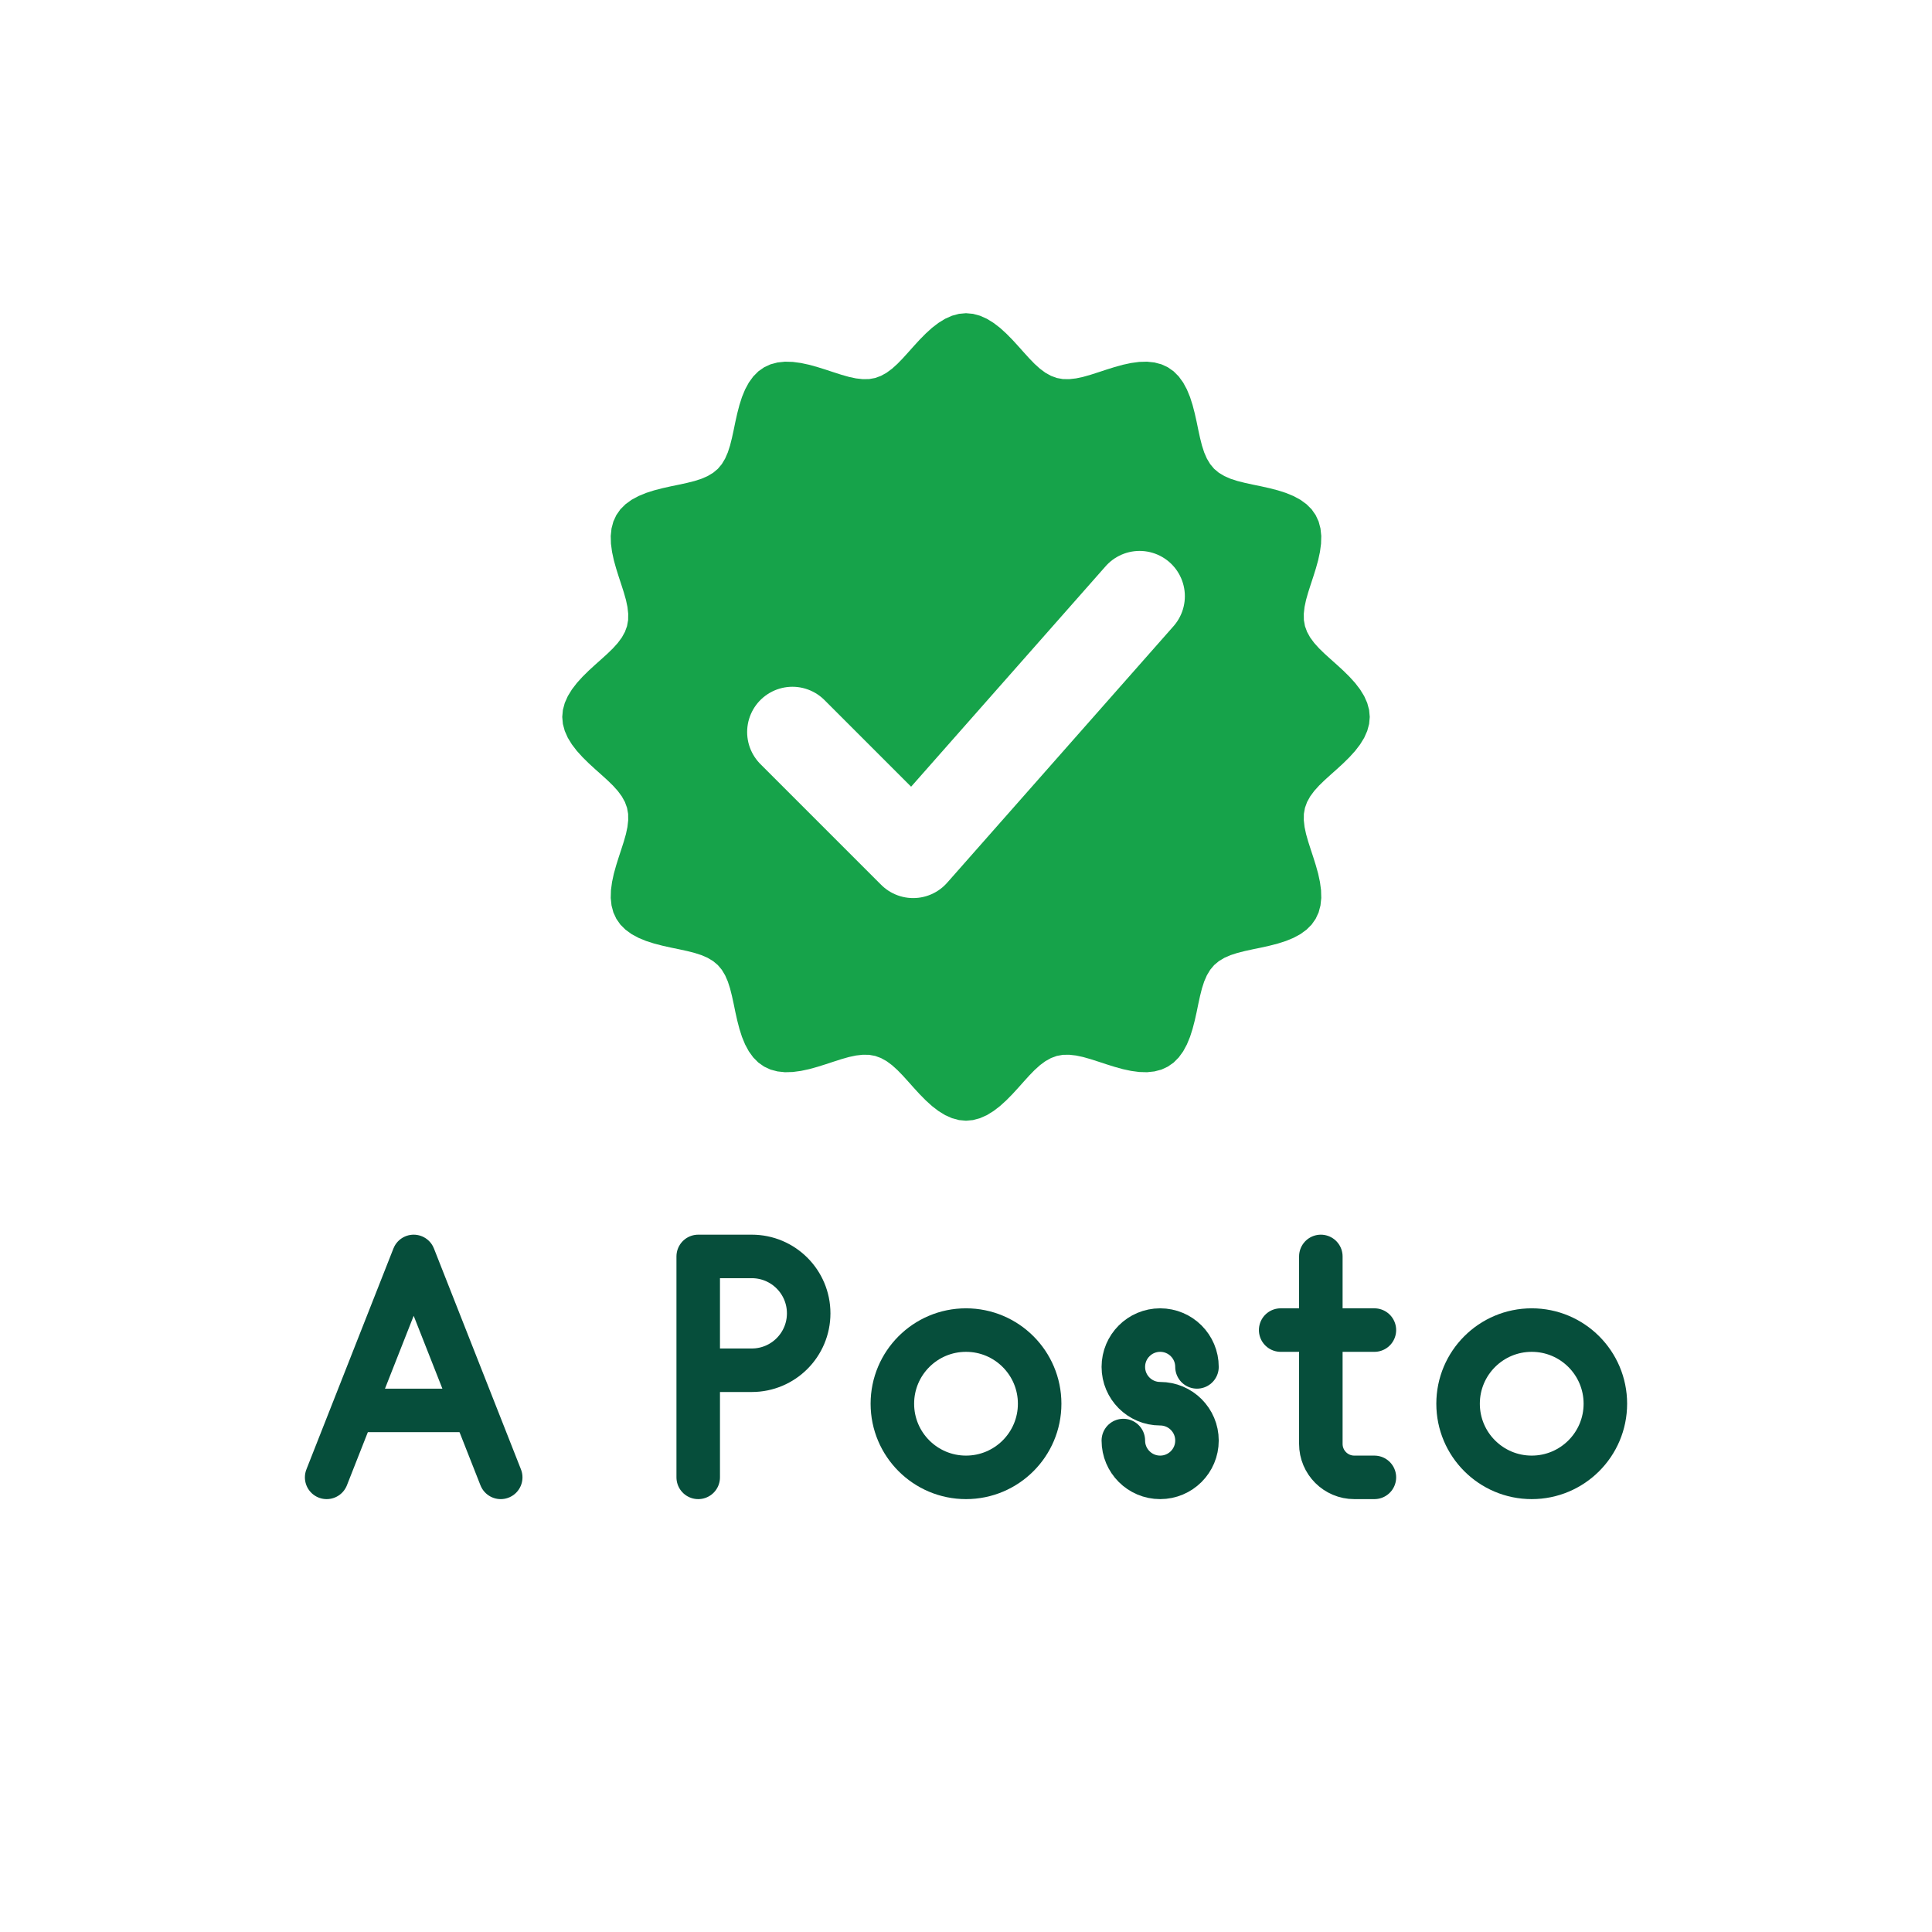
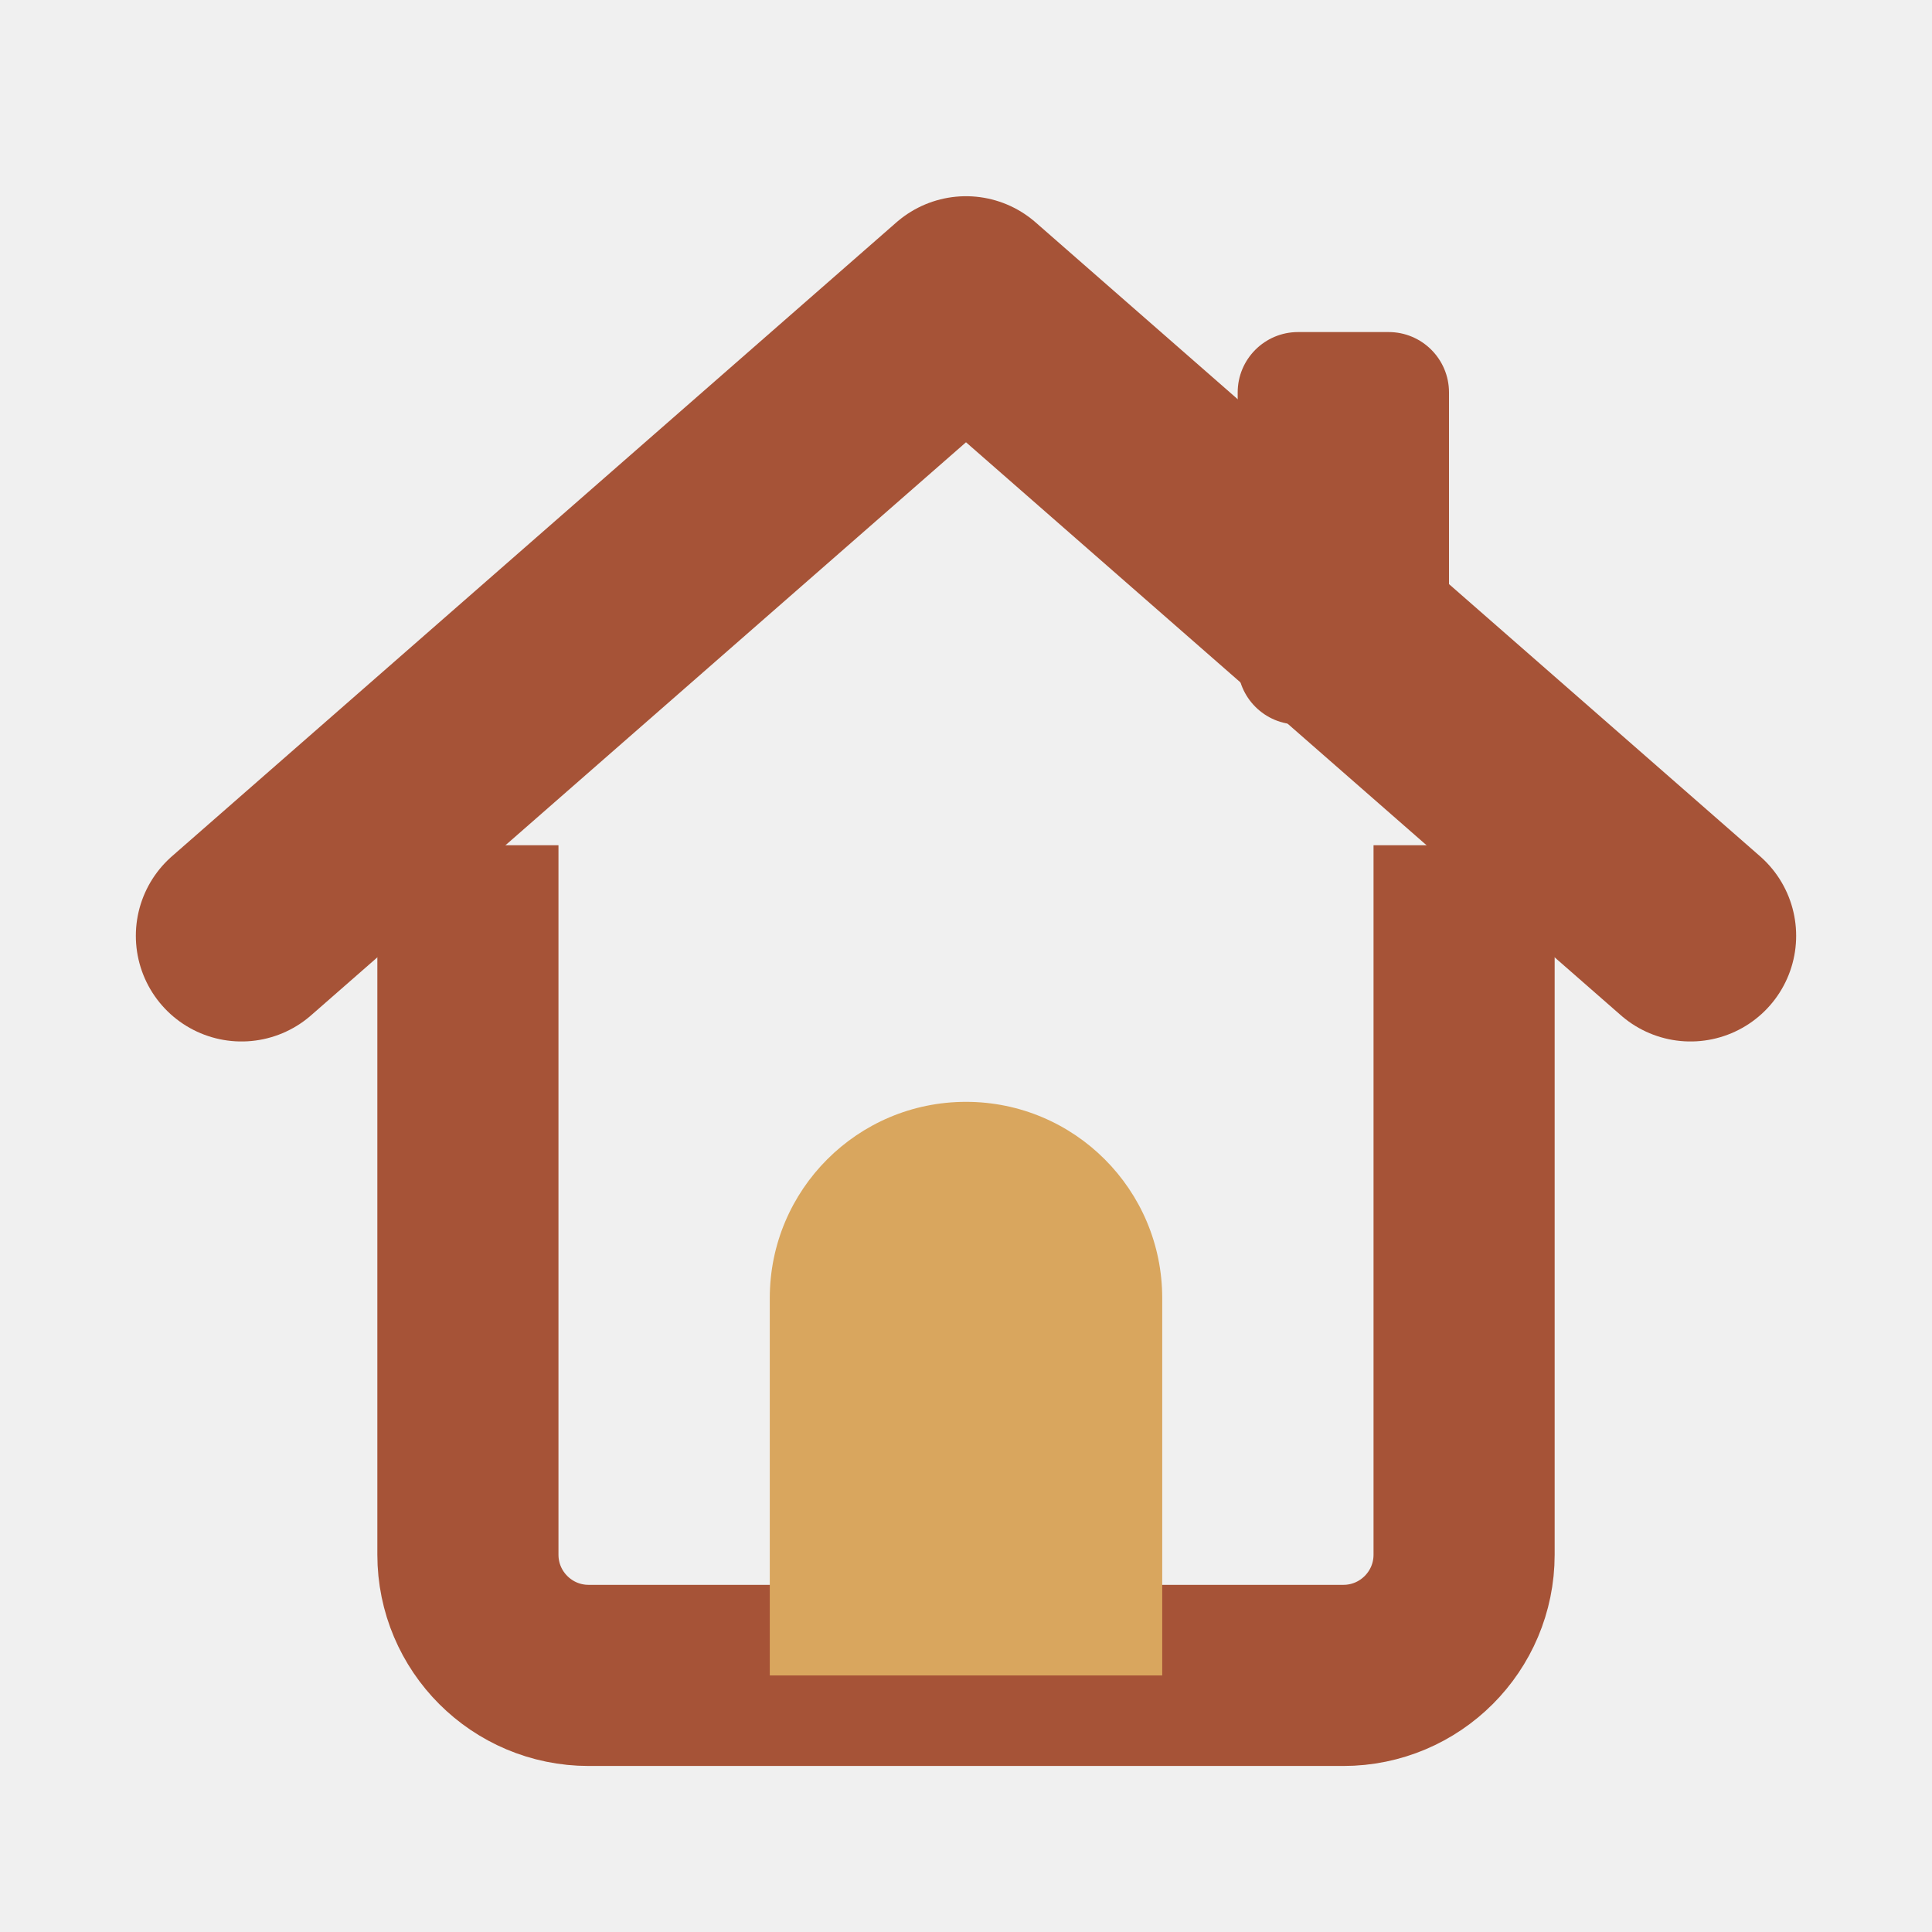
- <svg xmlns="http://www.w3.org/2000/svg" width="512" height="512" viewBox="0 0 512 512" role="img" aria-label="A Posto">
-   <rect width="512" height="512" fill="#FFFFFF" />
-   <path d="M363.00,190.00L362.83,191.86L362.33,193.71L361.52,195.53L360.43,197.30L359.11,199.02L357.60,200.68L355.98,202.28L354.30,203.82L352.63,205.31L351.03,206.76L349.56,208.19L348.28,209.61L347.21,211.06L346.39,212.54L345.83,214.07L345.54,215.68L345.52,217.37L345.72,219.15L346.12,221.03L346.68,223.00L347.34,225.06L348.04,227.19L348.72,229.36L349.33,231.55L349.80,233.74L350.09,235.89L350.15,237.97L349.94,239.95L349.45,241.80L348.66,243.50L347.59,245.03L346.23,246.38L344.62,247.55L342.79,248.54L340.78,249.37L338.65,250.05L336.45,250.62L334.22,251.12L332.03,251.57L329.92,252.03L327.94,252.53L326.11,253.12L324.46,253.84L323.01,254.71L321.76,255.76L320.71,257.01L319.84,258.46L319.12,260.11L318.53,261.94L318.03,263.92L317.57,266.03L317.12,268.22L316.62,270.45L316.05,272.65L315.37,274.78L314.54,276.79L313.55,278.62L312.38,280.23L311.03,281.59L309.50,282.66L307.80,283.45L305.95,283.94L303.97,284.15L301.89,284.09L299.74,283.80L297.55,283.33L295.36,282.72L293.19,282.04L291.06,281.34L289.00,280.68L287.03,280.12L285.15,279.72L283.37,279.52L281.68,279.54L280.07,279.83L278.54,280.39L277.06,281.21L275.61,282.28L274.19,283.56L272.76,285.03L271.31,286.63L269.82,288.30L268.28,289.98L266.68,291.60L265.02,293.11L263.30,294.43L261.53,295.52L259.71,296.33L257.86,296.83L256.00,297.00L254.14,296.83L252.29,296.33L250.47,295.52L248.70,294.43L246.98,293.11L245.32,291.60L243.72,289.98L242.18,288.30L240.69,286.63L239.24,285.03L237.81,283.56L236.39,282.28L234.94,281.21L233.46,280.39L231.93,279.83L230.32,279.54L228.63,279.52L226.85,279.72L224.97,280.12L223.00,280.68L220.94,281.34L218.81,282.04L216.64,282.72L214.45,283.33L212.26,283.80L210.11,284.09L208.03,284.15L206.05,283.94L204.20,283.45L202.50,282.66L200.97,281.59L199.62,280.23L198.45,278.62L197.46,276.79L196.63,274.78L195.95,272.65L195.38,270.45L194.88,268.22L194.43,266.03L193.97,263.92L193.47,261.94L192.88,260.11L192.16,258.46L191.29,257.01L190.24,255.76L188.99,254.71L187.54,253.84L185.89,253.12L184.06,252.53L182.08,252.03L179.97,251.57L177.78,251.12L175.55,250.62L173.35,250.05L171.22,249.37L169.21,248.54L167.38,247.55L165.77,246.38L164.41,245.03L163.34,243.50L162.55,241.80L162.06,239.95L161.85,237.97L161.91,235.89L162.20,233.74L162.67,231.55L163.28,229.36L163.96,227.19L164.66,225.06L165.32,223.00L165.88,221.03L166.28,219.15L166.48,217.37L166.46,215.68L166.17,214.07L165.61,212.54L164.79,211.06L163.72,209.61L162.44,208.19L160.97,206.76L159.37,205.31L157.70,203.82L156.02,202.28L154.40,200.68L152.89,199.02L151.57,197.30L150.48,195.53L149.67,193.71L149.17,191.86L149.00,190.00L149.17,188.14L149.67,186.29L150.48,184.47L151.57,182.70L152.89,180.98L154.40,179.32L156.02,177.72L157.70,176.18L159.37,174.69L160.97,173.24L162.44,171.81L163.72,170.39L164.79,168.94L165.61,167.46L166.17,165.93L166.46,164.32L166.48,162.63L166.28,160.85L165.88,158.97L165.32,157.00L164.66,154.94L163.96,152.81L163.28,150.64L162.67,148.45L162.20,146.26L161.91,144.11L161.85,142.03L162.06,140.05L162.55,138.20L163.34,136.50L164.41,134.97L165.77,133.62L167.38,132.45L169.21,131.46L171.22,130.63L173.35,129.95L175.55,129.38L177.78,128.88L179.97,128.43L182.08,127.97L184.06,127.47L185.89,126.88L187.54,126.16L188.99,125.29L190.24,124.24L191.29,122.99L192.16,121.54L192.88,119.89L193.47,118.06L193.97,116.08L194.43,113.97L194.88,111.78L195.38,109.55L195.95,107.35L196.63,105.22L197.46,103.21L198.45,101.38L199.62,99.77L200.97,98.41L202.50,97.34L204.20,96.55L206.05,96.06L208.03,95.85L210.11,95.91L212.26,96.20L214.45,96.67L216.64,97.28L218.81,97.96L220.94,98.66L223.00,99.32L224.97,99.88L226.85,100.28L228.63,100.48L230.32,100.46L231.93,100.17L233.46,99.61L234.94,98.79L236.39,97.72L237.81,96.44L239.24,94.97L240.69,93.37L242.18,91.70L243.72,90.02L245.32,88.40L246.98,86.89L248.70,85.57L250.47,84.48L252.29,83.67L254.14,83.17L256.00,83.00L257.86,83.17L259.71,83.67L261.53,84.48L263.30,85.57L265.02,86.89L266.68,88.40L268.28,90.02L269.82,91.70L271.31,93.37L272.76,94.97L274.19,96.44L275.61,97.72L277.06,98.79L278.54,99.61L280.07,100.17L281.68,100.46L283.37,100.48L285.15,100.28L287.03,99.88L289.00,99.32L291.06,98.66L293.19,97.96L295.36,97.28L297.55,96.67L299.74,96.20L301.89,95.91L303.97,95.85L305.95,96.06L307.80,96.55L309.50,97.34L311.03,98.41L312.38,99.77L313.55,101.38L314.54,103.21L315.37,105.22L316.05,107.35L316.62,109.55L317.12,111.78L317.57,113.97L318.03,116.08L318.53,118.06L319.12,119.89L319.84,121.54L320.71,122.99L321.76,124.24L323.01,125.29L324.46,126.16L326.11,126.88L327.94,127.47L329.92,127.97L332.03,128.43L334.22,128.88L336.45,129.38L338.65,129.95L340.78,130.63L342.79,131.46L344.62,132.45L346.23,133.62L347.59,134.97L348.66,136.50L349.45,138.20L349.94,140.05L350.15,142.03L350.09,144.11L349.80,146.26L349.33,148.45L348.72,150.64L348.04,152.81L347.34,154.94L346.68,157.00L346.12,158.97L345.72,160.85L345.52,162.63L345.54,164.32L345.83,165.93L346.39,167.46L347.21,168.94L348.28,170.39L349.56,171.81L351.03,173.24L352.63,174.69L354.30,176.18L355.98,177.72L357.60,179.32L359.11,180.98L360.43,182.70L361.52,184.47L362.33,186.29L362.83,188.14Z" fill="#16A34A" />
-   <path d="M210 194l32 32l60 -68" fill="none" stroke="#FFFFFF" stroke-width="24" stroke-linecap="round" stroke-linejoin="round" />
-   <g transform="translate(80.80 372) scale(0.8871)" fill="none" stroke="#064E3B" stroke-width="13" stroke-linecap="round" stroke-linejoin="round">
-     <path d="M6.5 22L32.5 -44L58.5 22" />
-     <path d="M16.4 2H48.6" />
-     <path d="M117.5 22V-44H133.5a17 17 0 0 1 0 34H117.5" />
-     <circle cx="197.5" cy="0" r="22" />
-     <path d="M266.5 -11A11 11 0 1 0 255.5 0A11 11 0 1 1 244.5 11" />
-     <path d="M303.5 -44V12a10 10 0 0 0 10 10h6" />
-     <path d="M291.5 -22H319.5" />
-     <circle cx="366.5" cy="0" r="22" />
-   </g>
+ <svg xmlns="http://www.w3.org/2000/svg" viewBox="0 0 64 64" role="img" aria-label="A Posto">
+   <rect x="41" y="11" width="7" height="13" rx="2" fill="#A65337" />
+   <path d="M15.5 28v23.5a4 4 0 0 0 4 4h25a4 4 0 0 0 4-4V28" fill="none" stroke="#A65337" stroke-width="6" stroke-linejoin="round" />
+   <path d="M25.5 55.5V43a6.5 6.5 0 0 1 13 0v12.5z" fill="#D9A65E" />
+   <path d="M8 31 32 10l24 21" fill="none" stroke="#A65337" stroke-width="7" stroke-linecap="round" stroke-linejoin="round" />
</svg>
